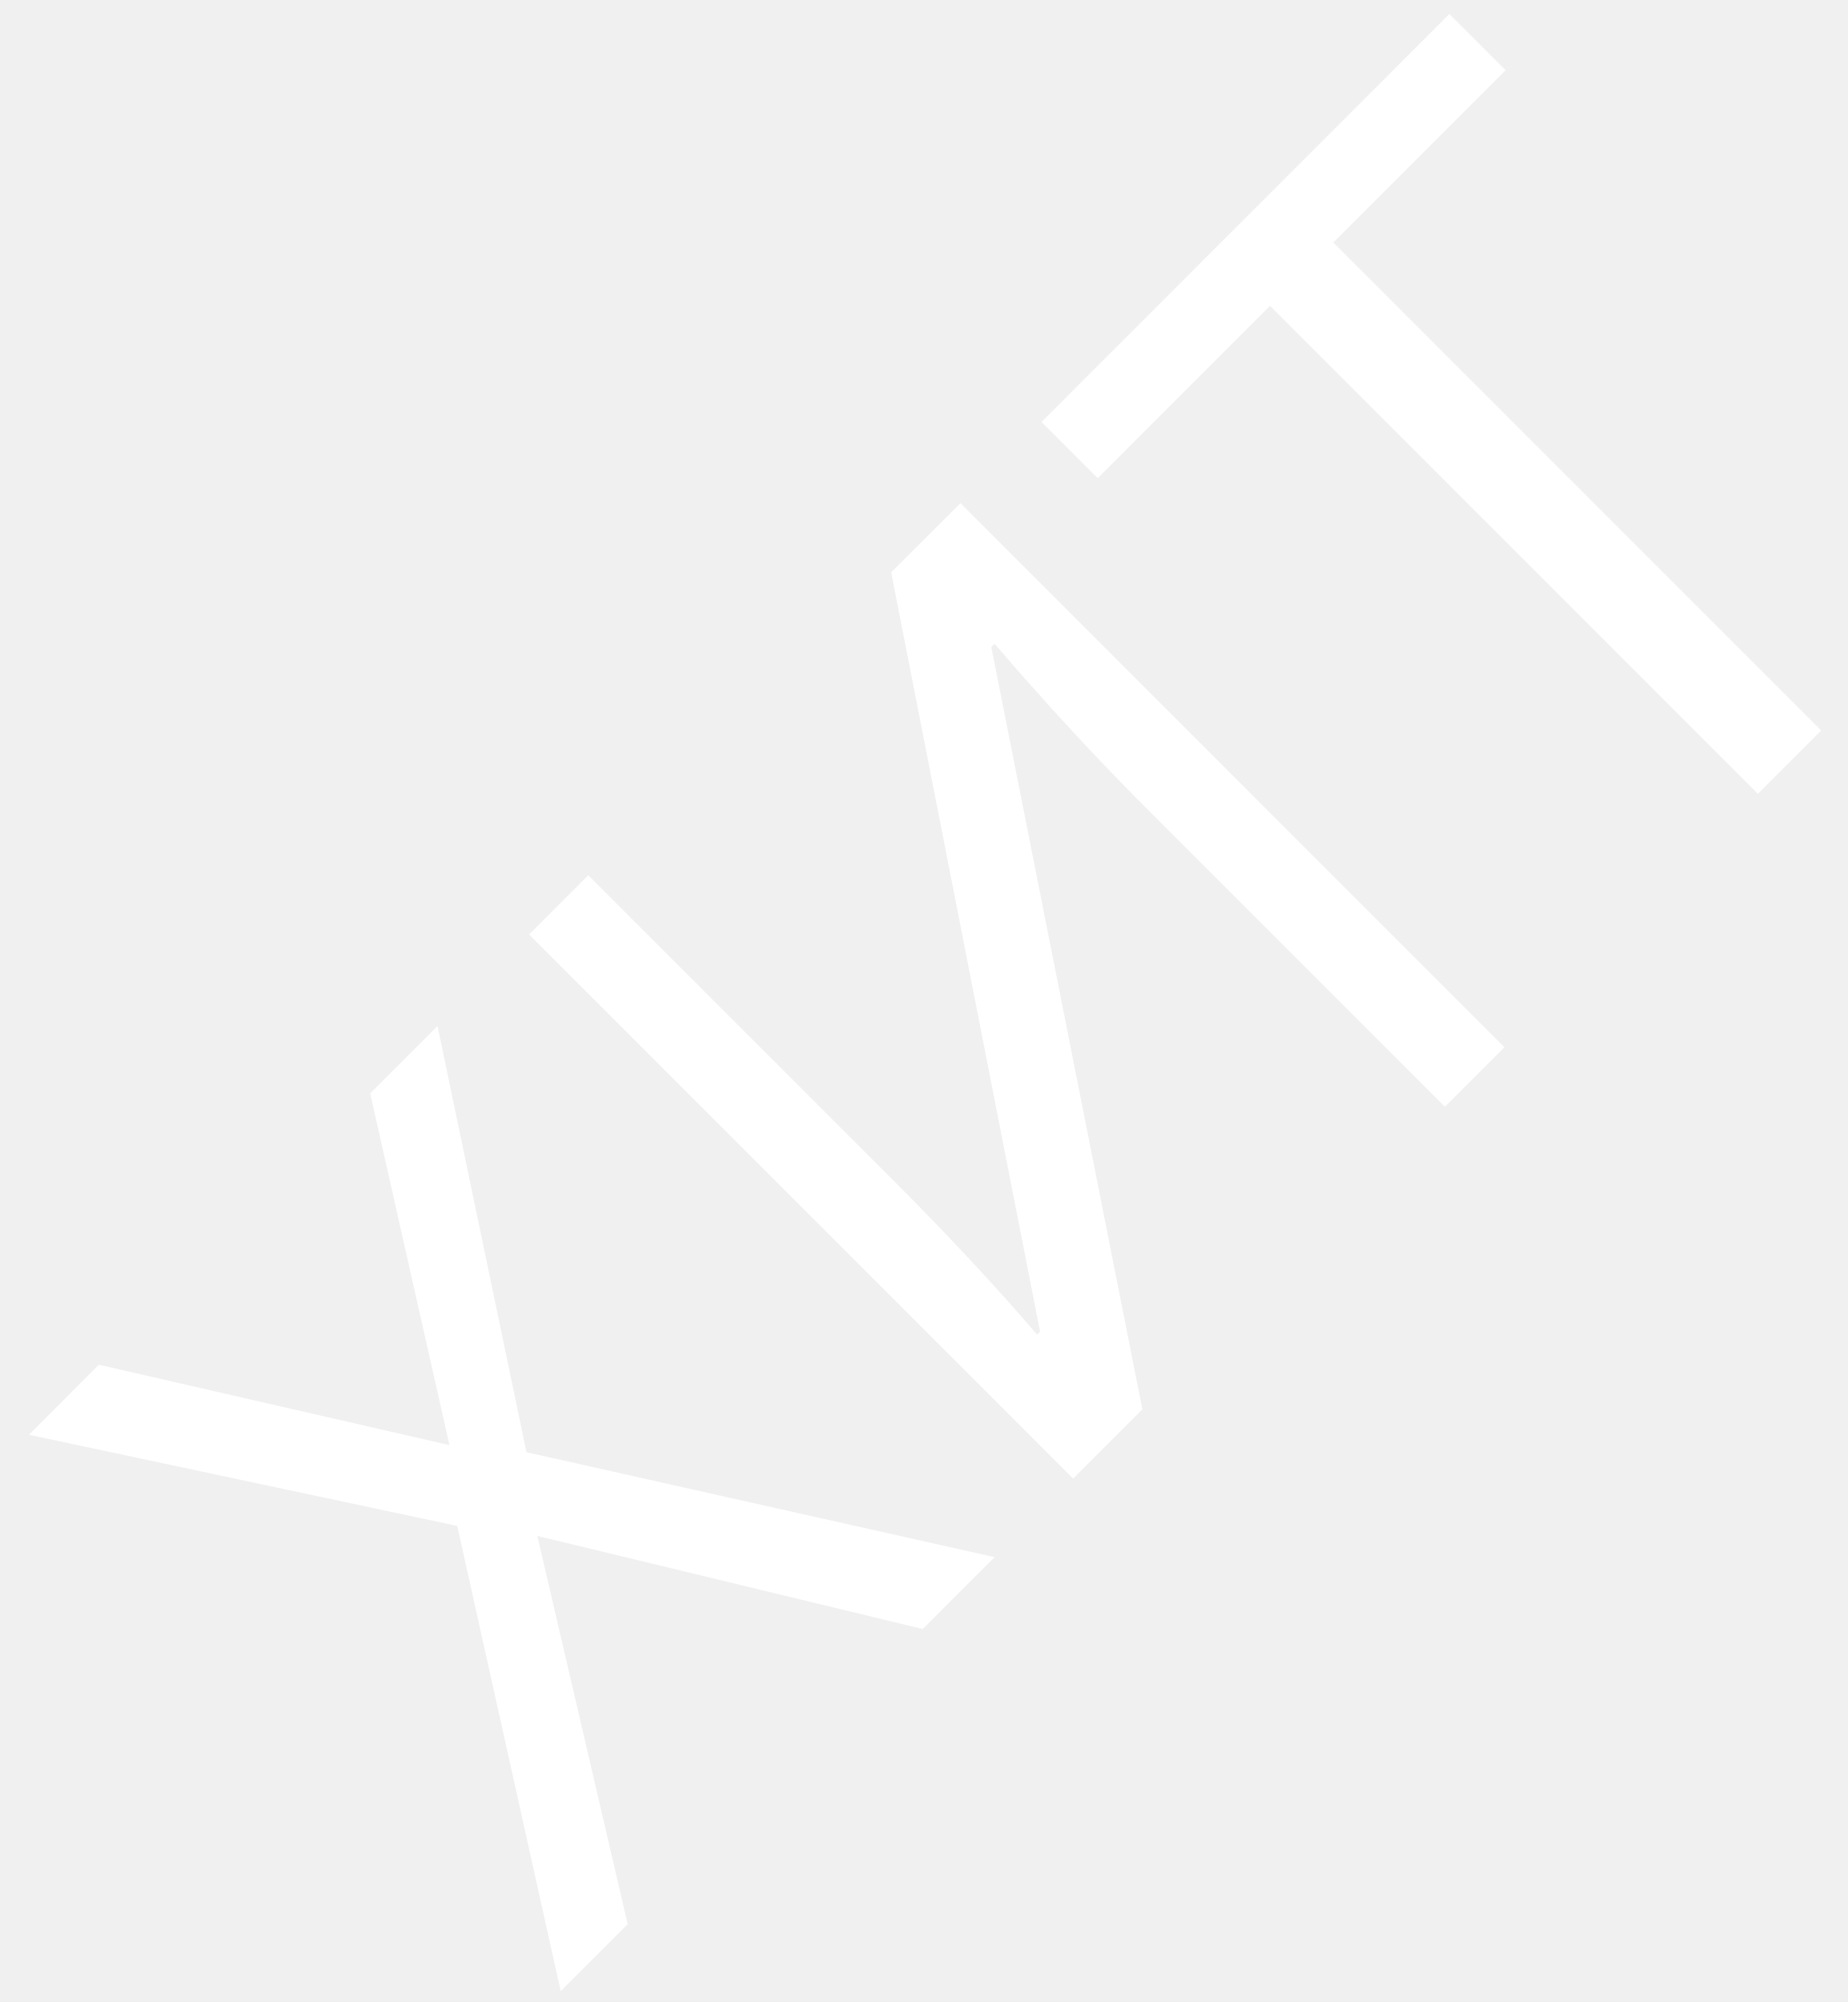
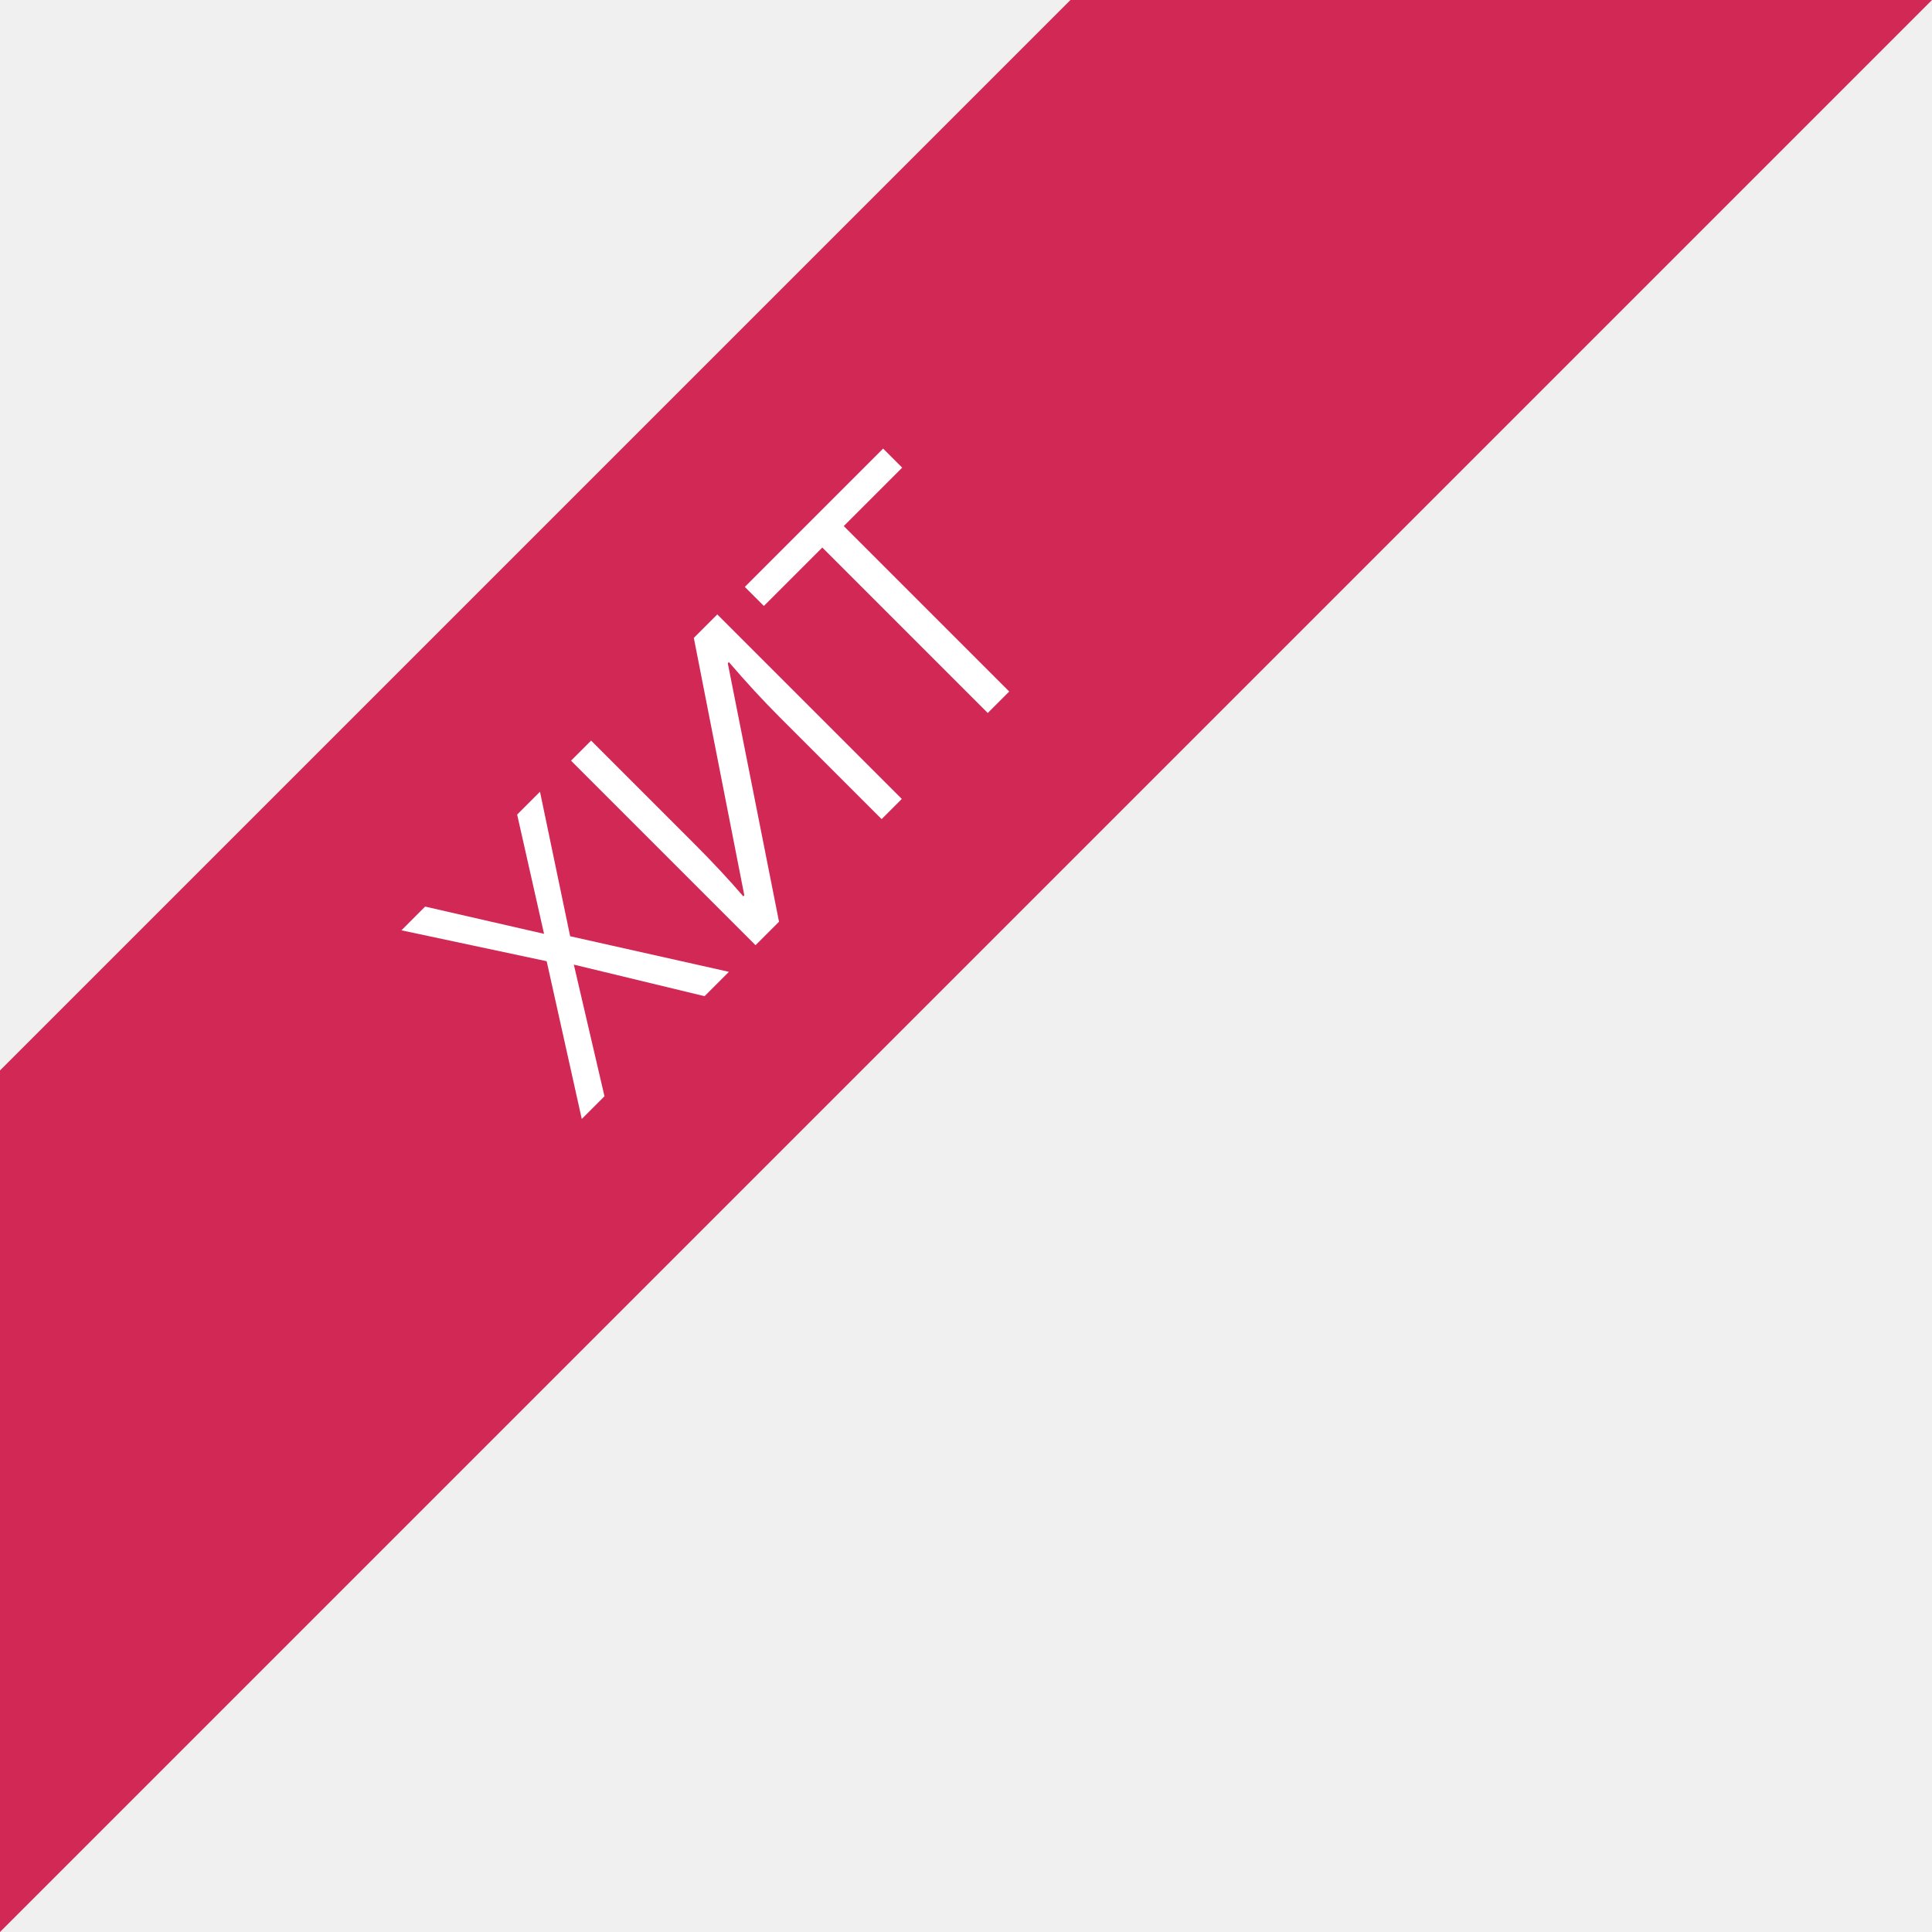
- <svg xmlns="http://www.w3.org/2000/svg" width="24" height="26" viewBox="0 0 24 26" fill="none">
-   <path d="M12.919 20.223L11.986 21.156L6.979 19.947L8.153 24.989L7.283 25.859L5.939 19.817L0.376 18.633L1.284 17.724L5.838 18.768L4.808 14.2L5.683 13.325L6.838 18.86L12.919 20.223ZM6.872 12.136L7.641 11.367L11.571 15.297C12.296 16.022 12.929 16.701 13.47 17.332L13.509 17.294L11.575 7.433L12.475 6.534L19.541 13.601L18.768 14.374L14.877 10.483C14.229 9.835 13.577 9.128 12.919 8.361L12.876 8.404L14.838 18.304L13.939 19.203L6.872 12.136ZM23.655 9.487L22.833 10.309L16.496 3.972L14.258 6.21L13.528 5.48L18.826 0.182L19.556 0.912L17.318 3.15L23.655 9.487Z" fill="white" />
+ <svg xmlns="http://www.w3.org/2000/svg" width="74" height="74" viewBox="0 0 74 74" fill="none">
+   <path d="M74 0L37 37L0 74V41L41 0H74Z" fill="#D22856" />
+   <path d="M27.919 37.223L26.986 38.156L21.979 36.947L23.153 41.989L22.283 42.859L20.939 36.817L15.376 35.633L16.284 34.724L20.838 35.768L19.808 31.2L20.683 30.325L21.838 35.86L27.919 37.223ZM21.872 29.136L22.641 28.367L26.571 32.297C27.296 33.022 27.929 33.701 28.47 34.332L28.509 34.294L26.575 24.433L27.474 23.534L34.541 30.601L33.768 31.374L29.877 27.483C29.229 26.835 28.577 26.128 27.919 25.361L27.876 25.404L29.838 35.304L28.939 36.203L21.872 29.136ZM38.655 26.487L37.833 27.309L31.496 20.972L29.258 23.21L28.528 22.48L33.826 17.182L34.556 17.912L32.318 20.15L38.655 26.487Z" fill="white" />
</svg>
